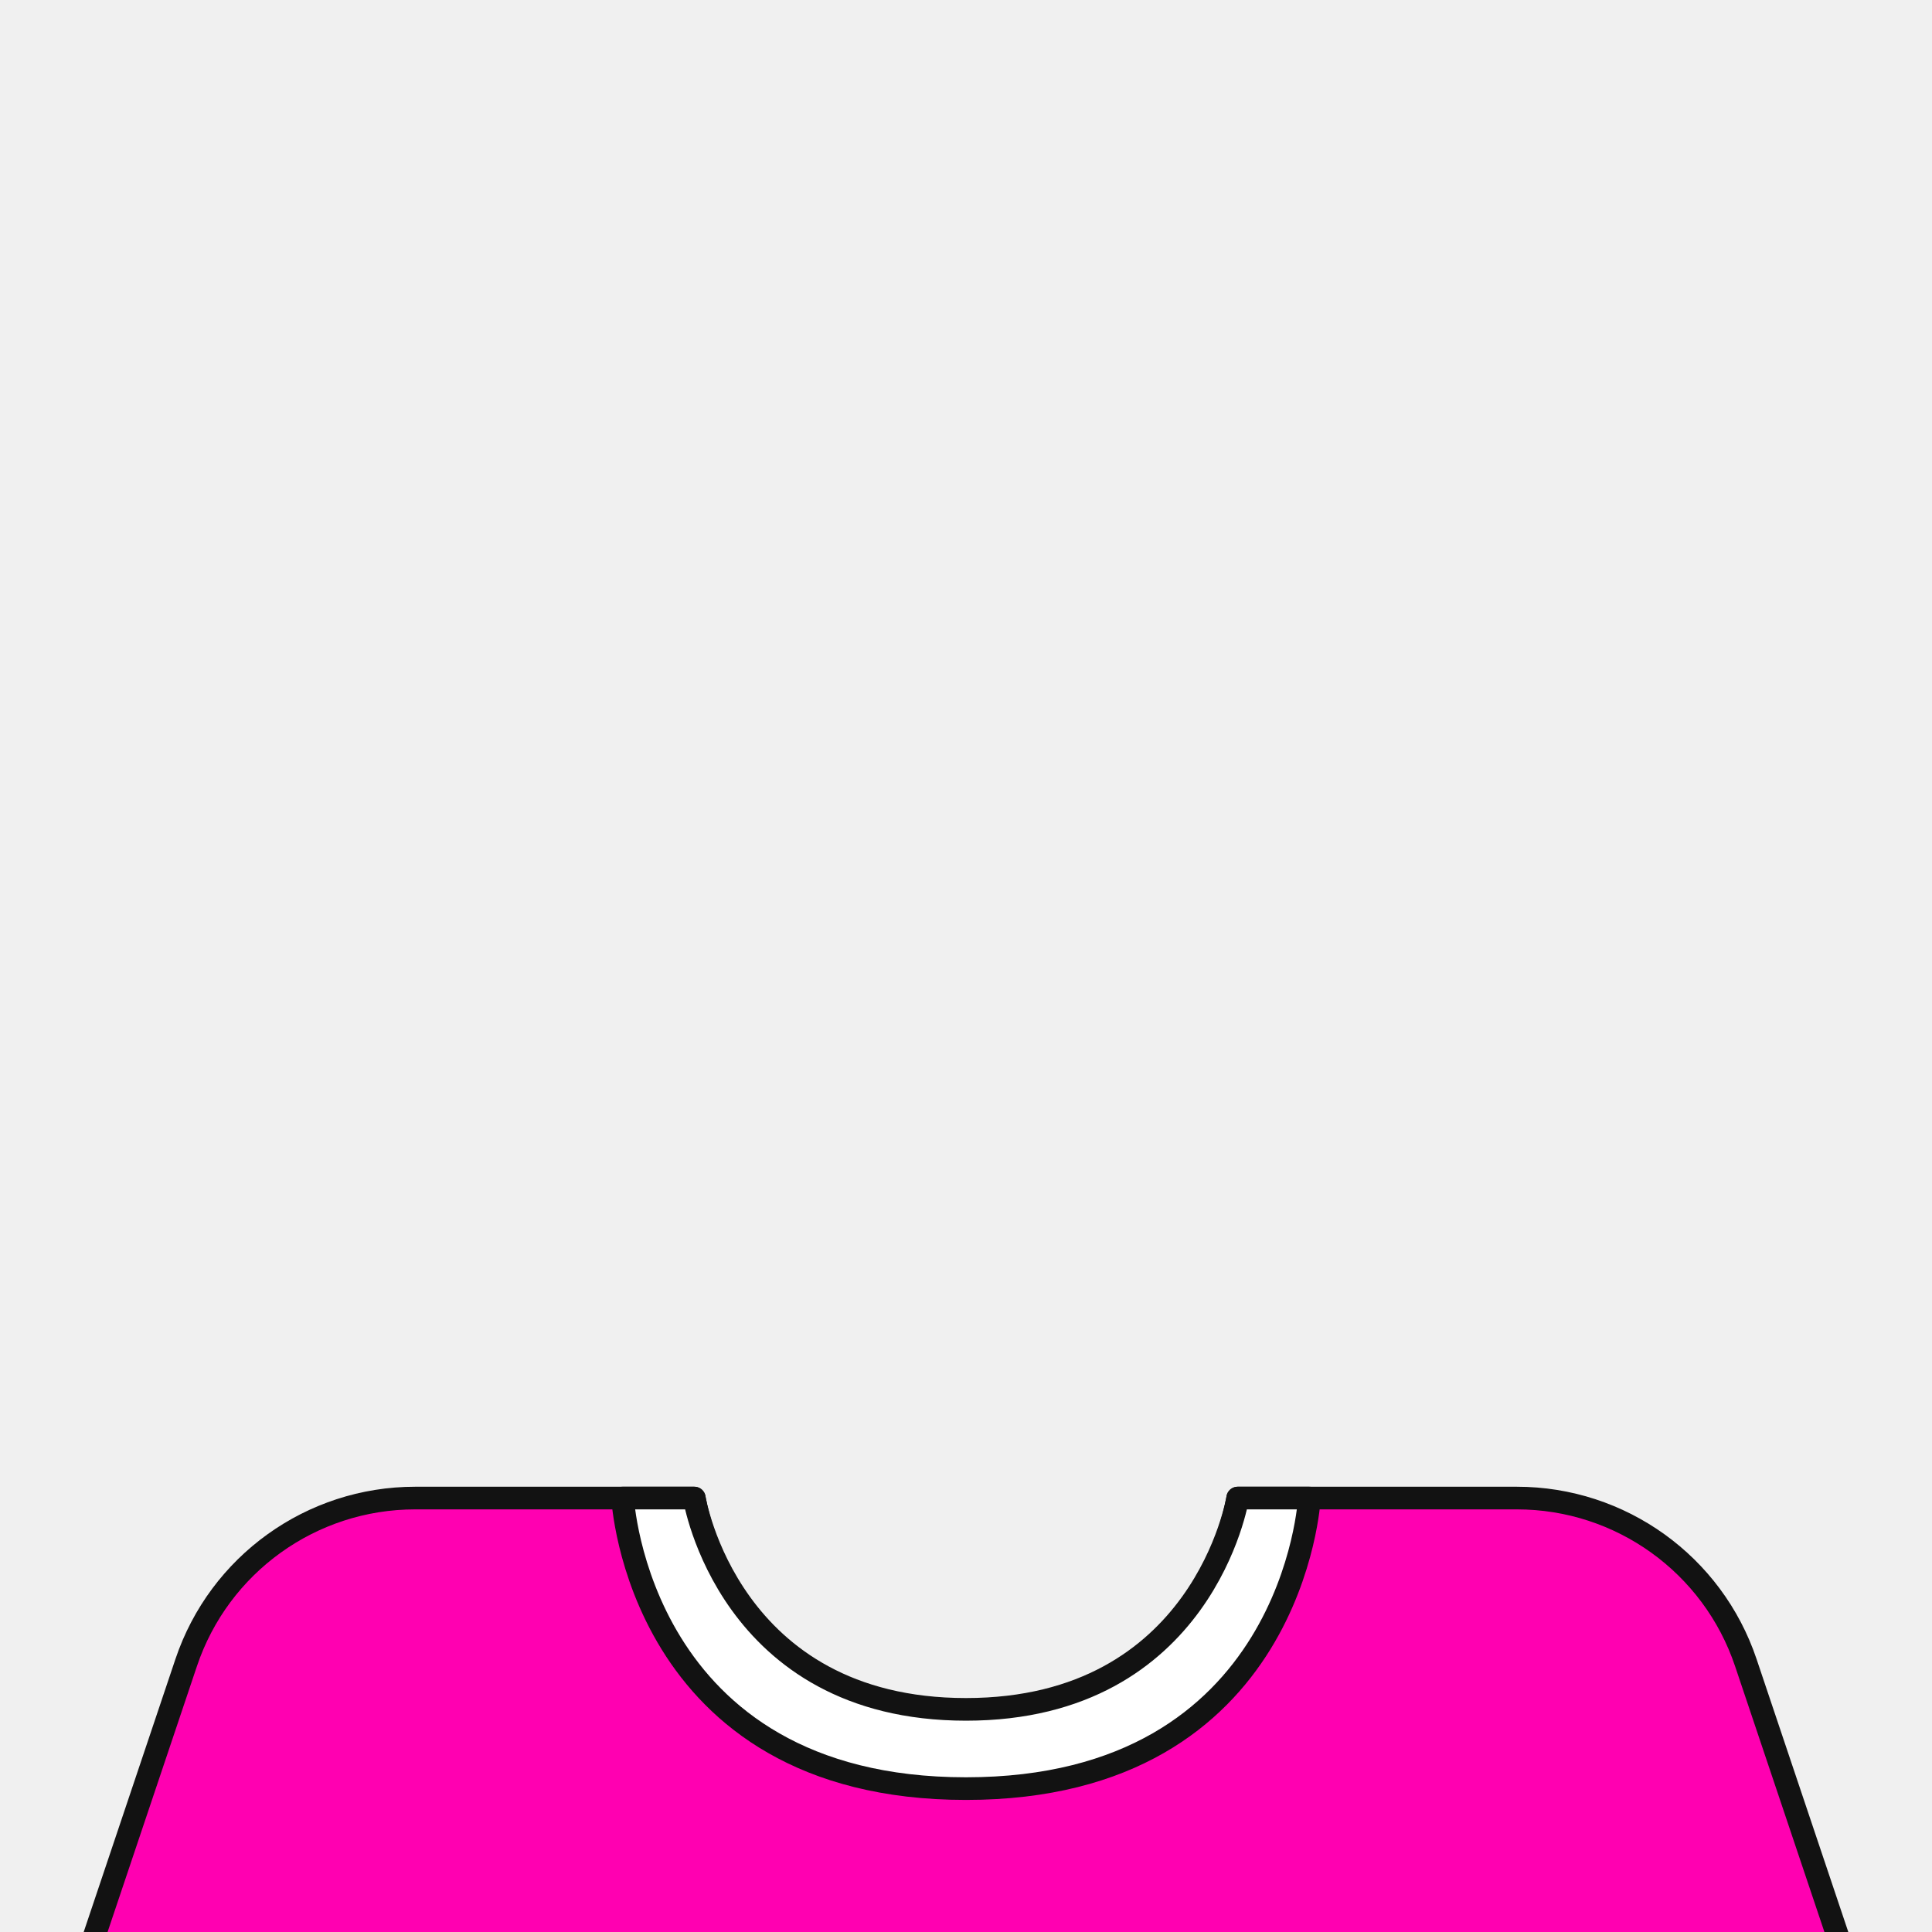
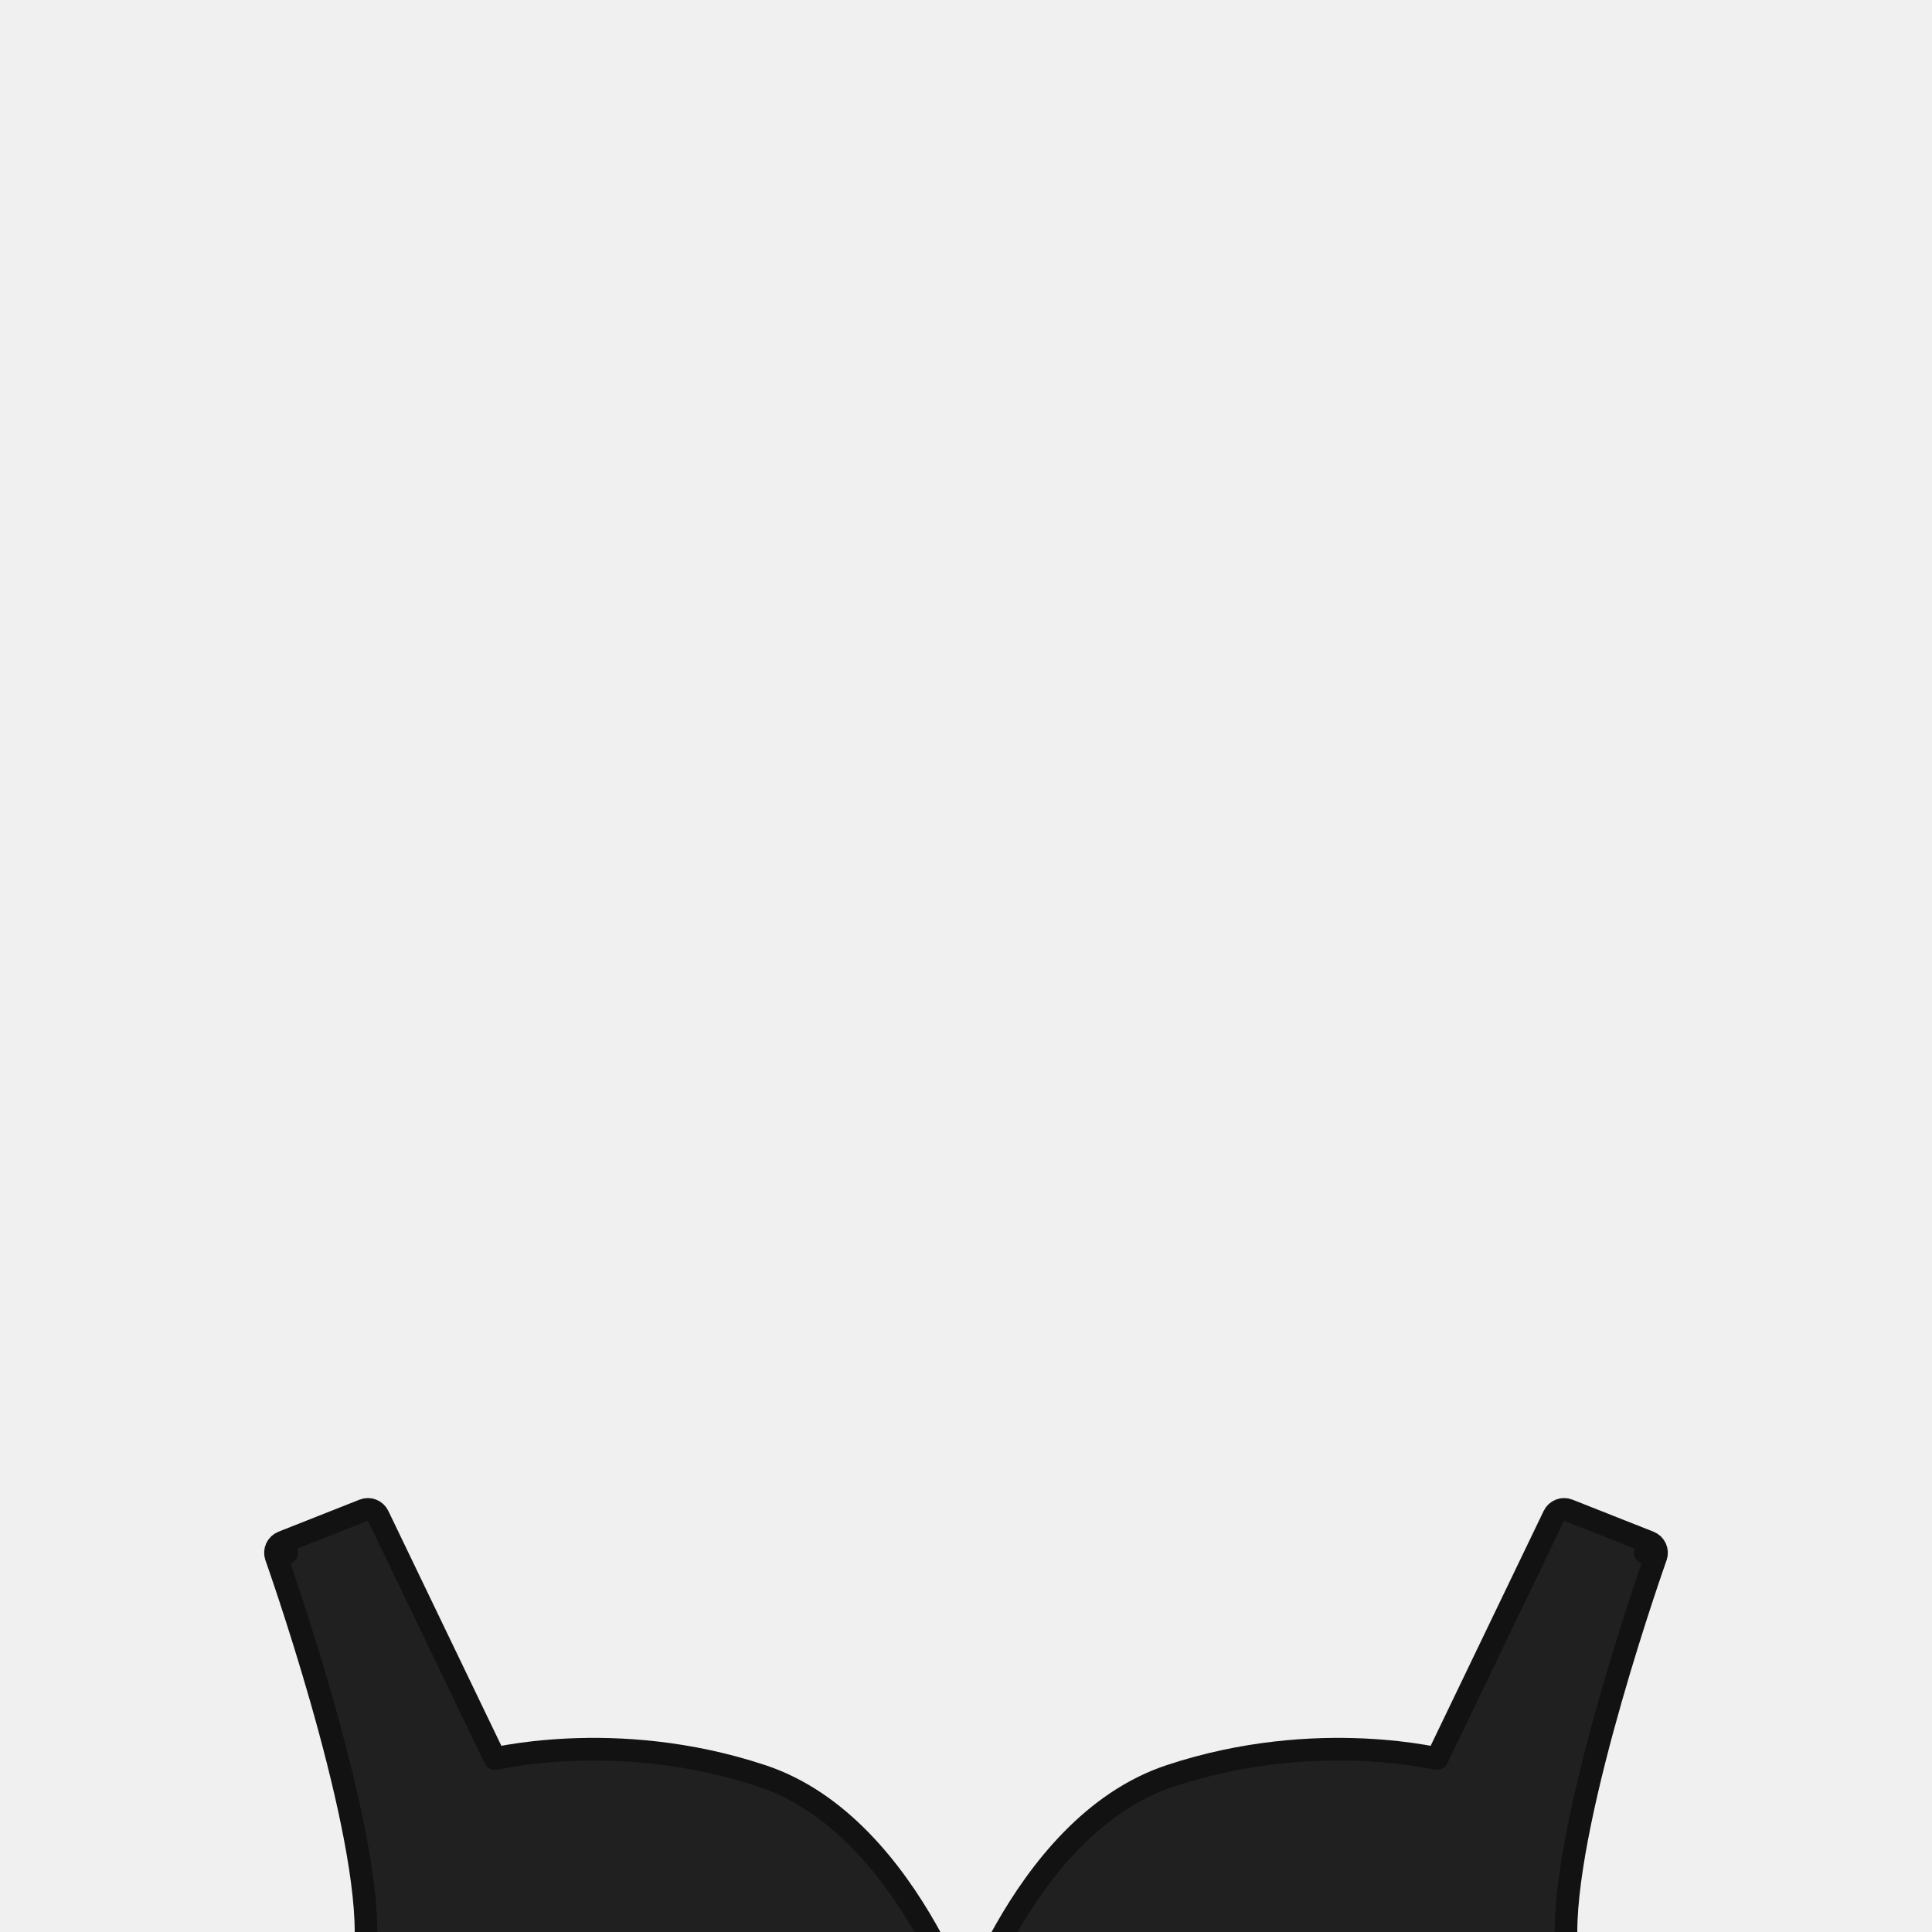
<svg xmlns="http://www.w3.org/2000/svg" width="512" height="512" viewBox="0 0 512 512" fill="none">
-   <g clip-path="url(#clip0_3720_1080)">
-     <path d="M49.342 440.609C58.1 414.553 82.518 397 110.006 397H184C184 397 193 456 256 456C319 456 328 397 328 397H401.994C429.482 397 453.9 414.553 462.658 440.609L488 516H24L49.342 440.609Z" fill="#FF00B1" stroke="#121212" stroke-width="6" stroke-linecap="round" stroke-linejoin="round" />
-     <path d="M256 453C193 453 184 397 184 397H165C165 397 169 474 256 474C343 474 347 397 347 397H328C328 397 319 453 256 453Z" fill="white" stroke="#121212" stroke-width="6" stroke-linecap="round" stroke-linejoin="round" />
+   <g clip-path="url(#clip0_3720_1101)">
+     <path d="M256 554L256.243 556.99C257.8 556.864 259 555.563 259 554V543C259 542.716 258.96 542.434 258.881 542.162L256 543C258.881 542.162 258.88 542.161 258.88 542.16L258.879 542.156L258.876 542.145L258.865 542.108C258.855 542.076 258.842 542.031 258.824 541.973C258.789 541.856 258.738 541.687 258.67 541.468C258.534 541.031 258.331 540.396 258.061 539.588C257.521 537.971 256.71 535.66 255.616 532.851C253.43 527.238 250.105 519.613 245.548 511.568C236.505 495.605 222.279 477.408 201.946 470.653C182.262 464.113 164.004 463.095 150.675 463.707C144.006 464.012 138.556 464.726 134.758 465.368C133.315 465.612 132.11 465.845 131.165 466.042L100.203 401.699C99.521 400.282 97.86 399.632 96.397 400.21L74.897 408.71C73.394 409.304 72.632 410.983 73.174 412.506L76 411.5C73.174 412.506 73.174 412.506 73.174 412.506L73.174 412.508L73.177 412.516L73.19 412.551L73.24 412.693C73.284 412.819 73.351 413.008 73.438 413.257C73.612 413.754 73.868 414.489 74.194 415.438C74.847 417.337 75.78 420.088 76.9 423.494C79.141 430.309 82.129 439.735 85.115 450.185C91.125 471.212 97 495.957 97 512C97 527.453 108.13 537.69 123.157 544.369C138.231 551.069 158.119 554.647 177.719 556.489C197.377 558.337 217.003 558.461 231.694 558.125C239.044 557.957 245.172 557.674 249.465 557.433C251.612 557.312 253.301 557.202 254.456 557.122C255.034 557.082 255.478 557.049 255.779 557.026C255.929 557.015 256.044 557.006 256.122 557L256.21 556.993L256.234 556.991L256.24 556.99C256.242 556.99 256.243 556.99 256 554Z" fill="#202020" stroke="#121212" stroke-width="6" stroke-linejoin="round" />
+     <path d="M256 554L255.757 556.99C254.2 556.864 253 555.563 253 554V543C253 542.716 253.04 542.434 253.119 542.162L256 543C253.119 542.162 253.12 542.161 253.12 542.16L253.121 542.156L253.124 542.145L253.135 542.108C253.145 542.076 253.158 542.031 253.176 541.973C253.211 541.856 253.262 541.687 253.33 541.468C253.466 541.031 253.669 540.396 253.939 539.588C254.479 537.971 255.29 535.66 256.384 532.851C258.57 527.238 261.895 519.613 266.452 511.568C275.496 495.605 289.721 477.408 310.054 470.653C329.738 464.113 347.996 463.095 361.325 463.707C367.994 464.012 373.444 464.726 377.242 465.368C378.685 465.612 379.89 465.845 380.835 466.042L411.797 401.699C412.479 400.282 414.14 399.632 415.603 400.21L437.103 408.71C438.606 409.304 439.368 410.983 438.827 412.506L436 411.5C438.827 412.506 438.827 412.506 438.826 412.506L438.826 412.508L438.823 412.516L438.81 412.551L438.76 412.693C438.716 412.819 438.649 413.008 438.562 413.257C438.388 413.754 438.132 414.489 437.806 415.438C437.153 417.337 436.22 420.088 435.1 423.494C432.859 430.309 429.871 439.735 426.885 450.185C420.875 471.212 415 495.957 415 512C415 527.453 403.87 537.69 388.843 544.369C373.769 551.069 353.881 554.647 334.281 556.489C314.623 558.337 294.997 558.461 280.307 558.125C272.956 557.957 266.828 557.674 262.535 557.433C260.388 557.312 258.699 557.202 257.544 557.122C256.966 557.082 256.522 557.049 256.221 557.026C256.071 557.015 255.956 557.006 255.878 557L255.79 556.993L255.766 556.991L255.76 556.99C255.758 556.99 255.757 556.99 256 554Z" fill="#202020" stroke="#121212" stroke-width="6" stroke-linejoin="round" />
  </g>
  <defs>
-     <clipPath id="clip0_3720_1080">
+     <clipPath id="clip0_3720_1101">
      <rect width="512" height="512" fill="white" />
    </clipPath>
  </defs>
</svg>
